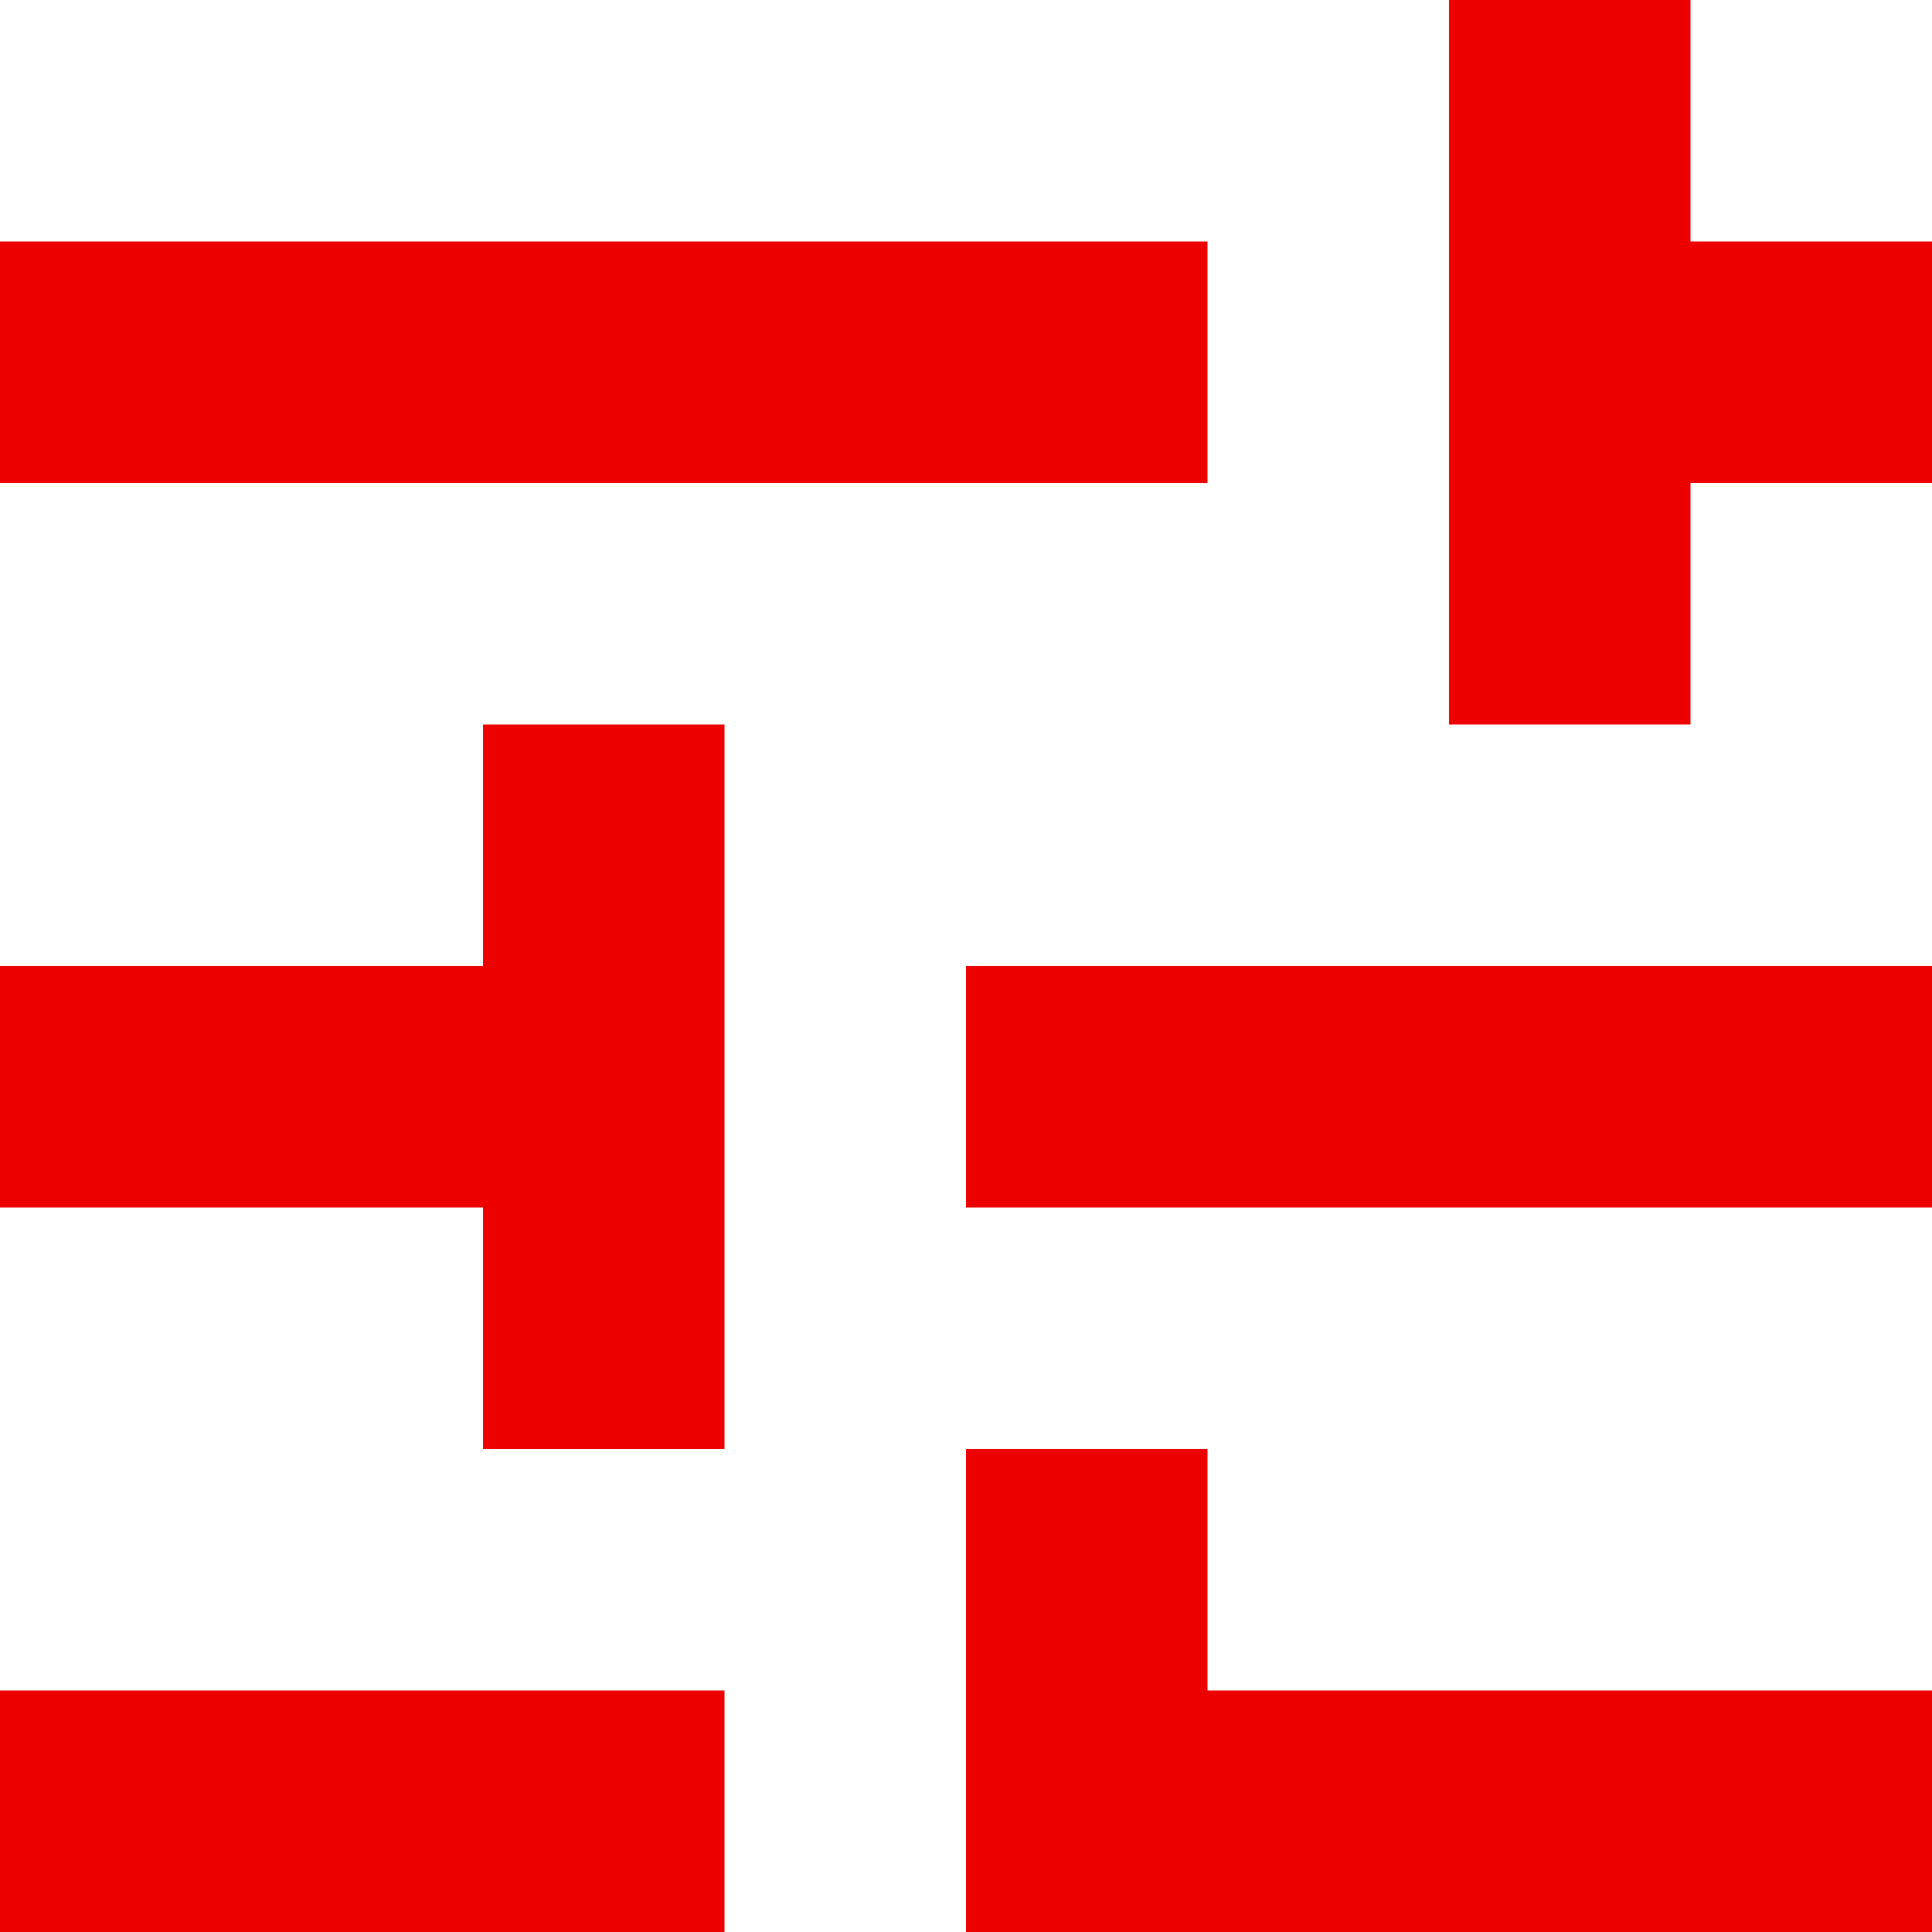
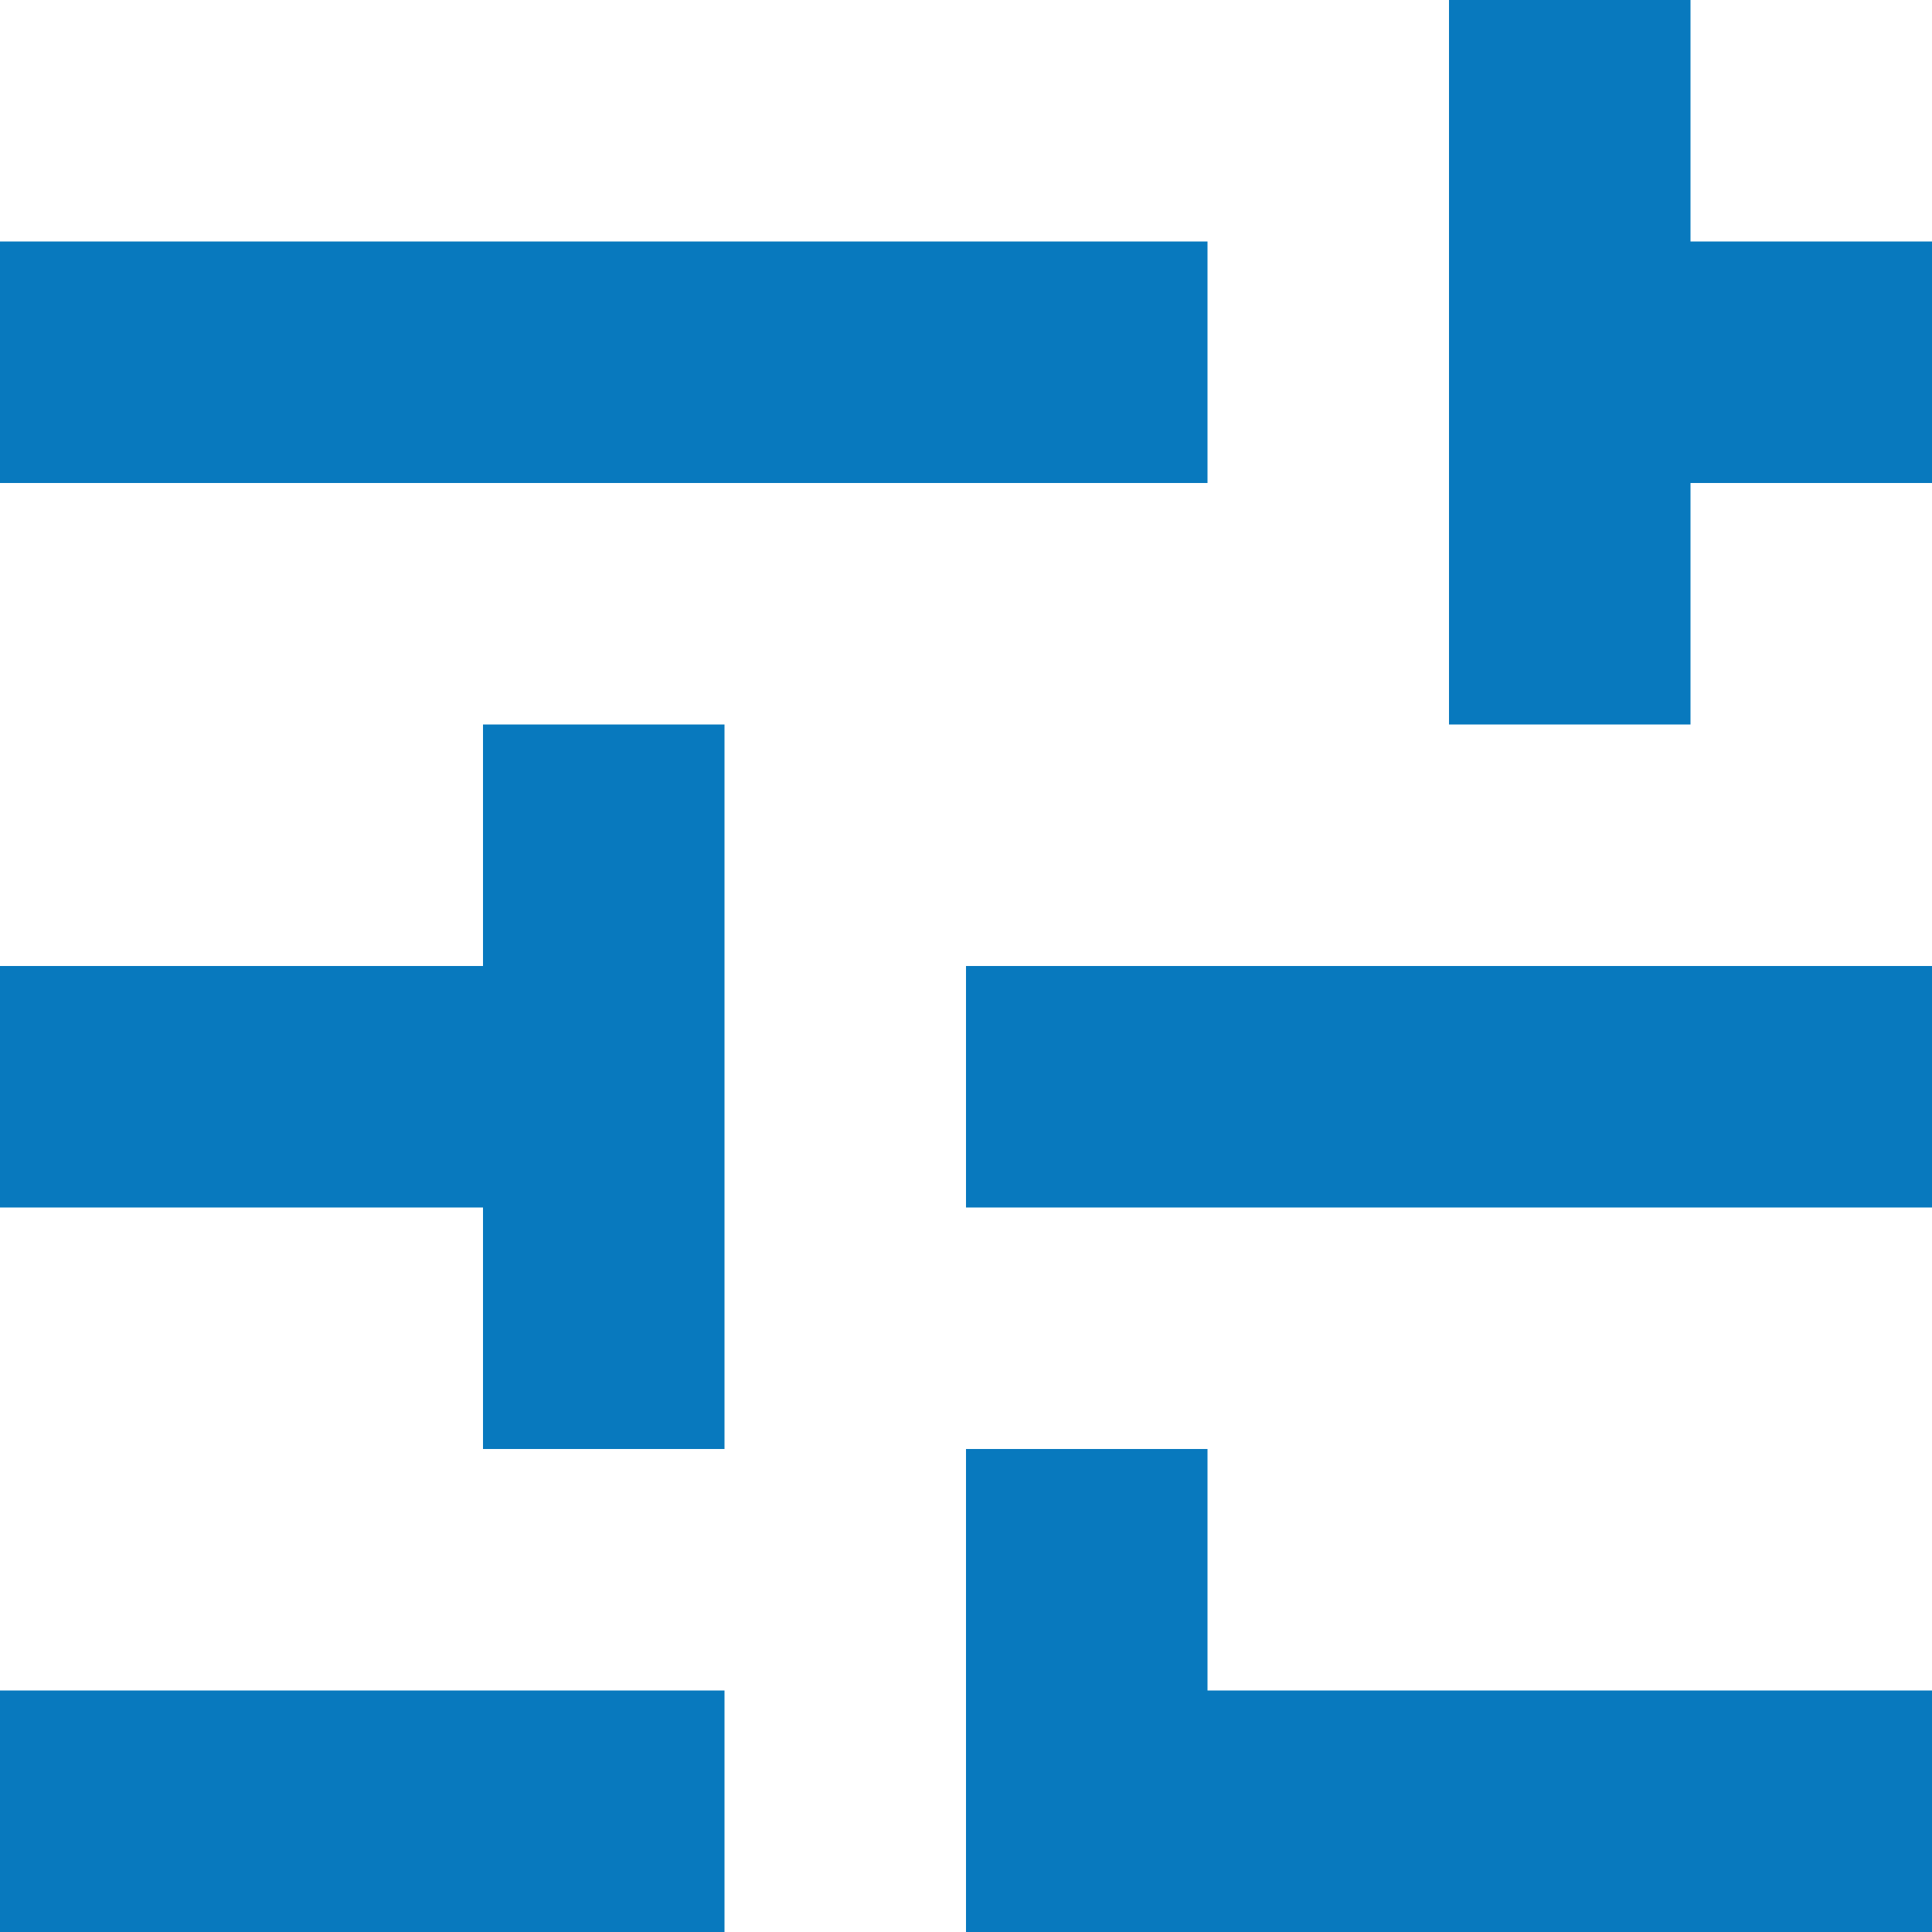
<svg xmlns="http://www.w3.org/2000/svg" width="16" height="16" viewBox="0 0 16 16" fill="none">
-   <path d="M8 18V12H10V14H18V16H10V18H8ZM0 16V14H6V16H0ZM4 12V10H0V8H4V6H6V12H4ZM8 10V8H18V10H8ZM12 6V0H14V2H18V4H14V6H12ZM0 4V2H10V4H0Z" fill="#EC0000" />
+   <path d="M8 18V12H10V14H18V16H10V18H8ZM0 16V14H6V16H0ZM4 12V10H0V8H4V6H6V12H4ZM8 10V8H18V10H8ZM12 6V0H14V2H18V4H14V6H12ZM0 4V2H10V4H0Z" fill="#0879BE" />
</svg>
